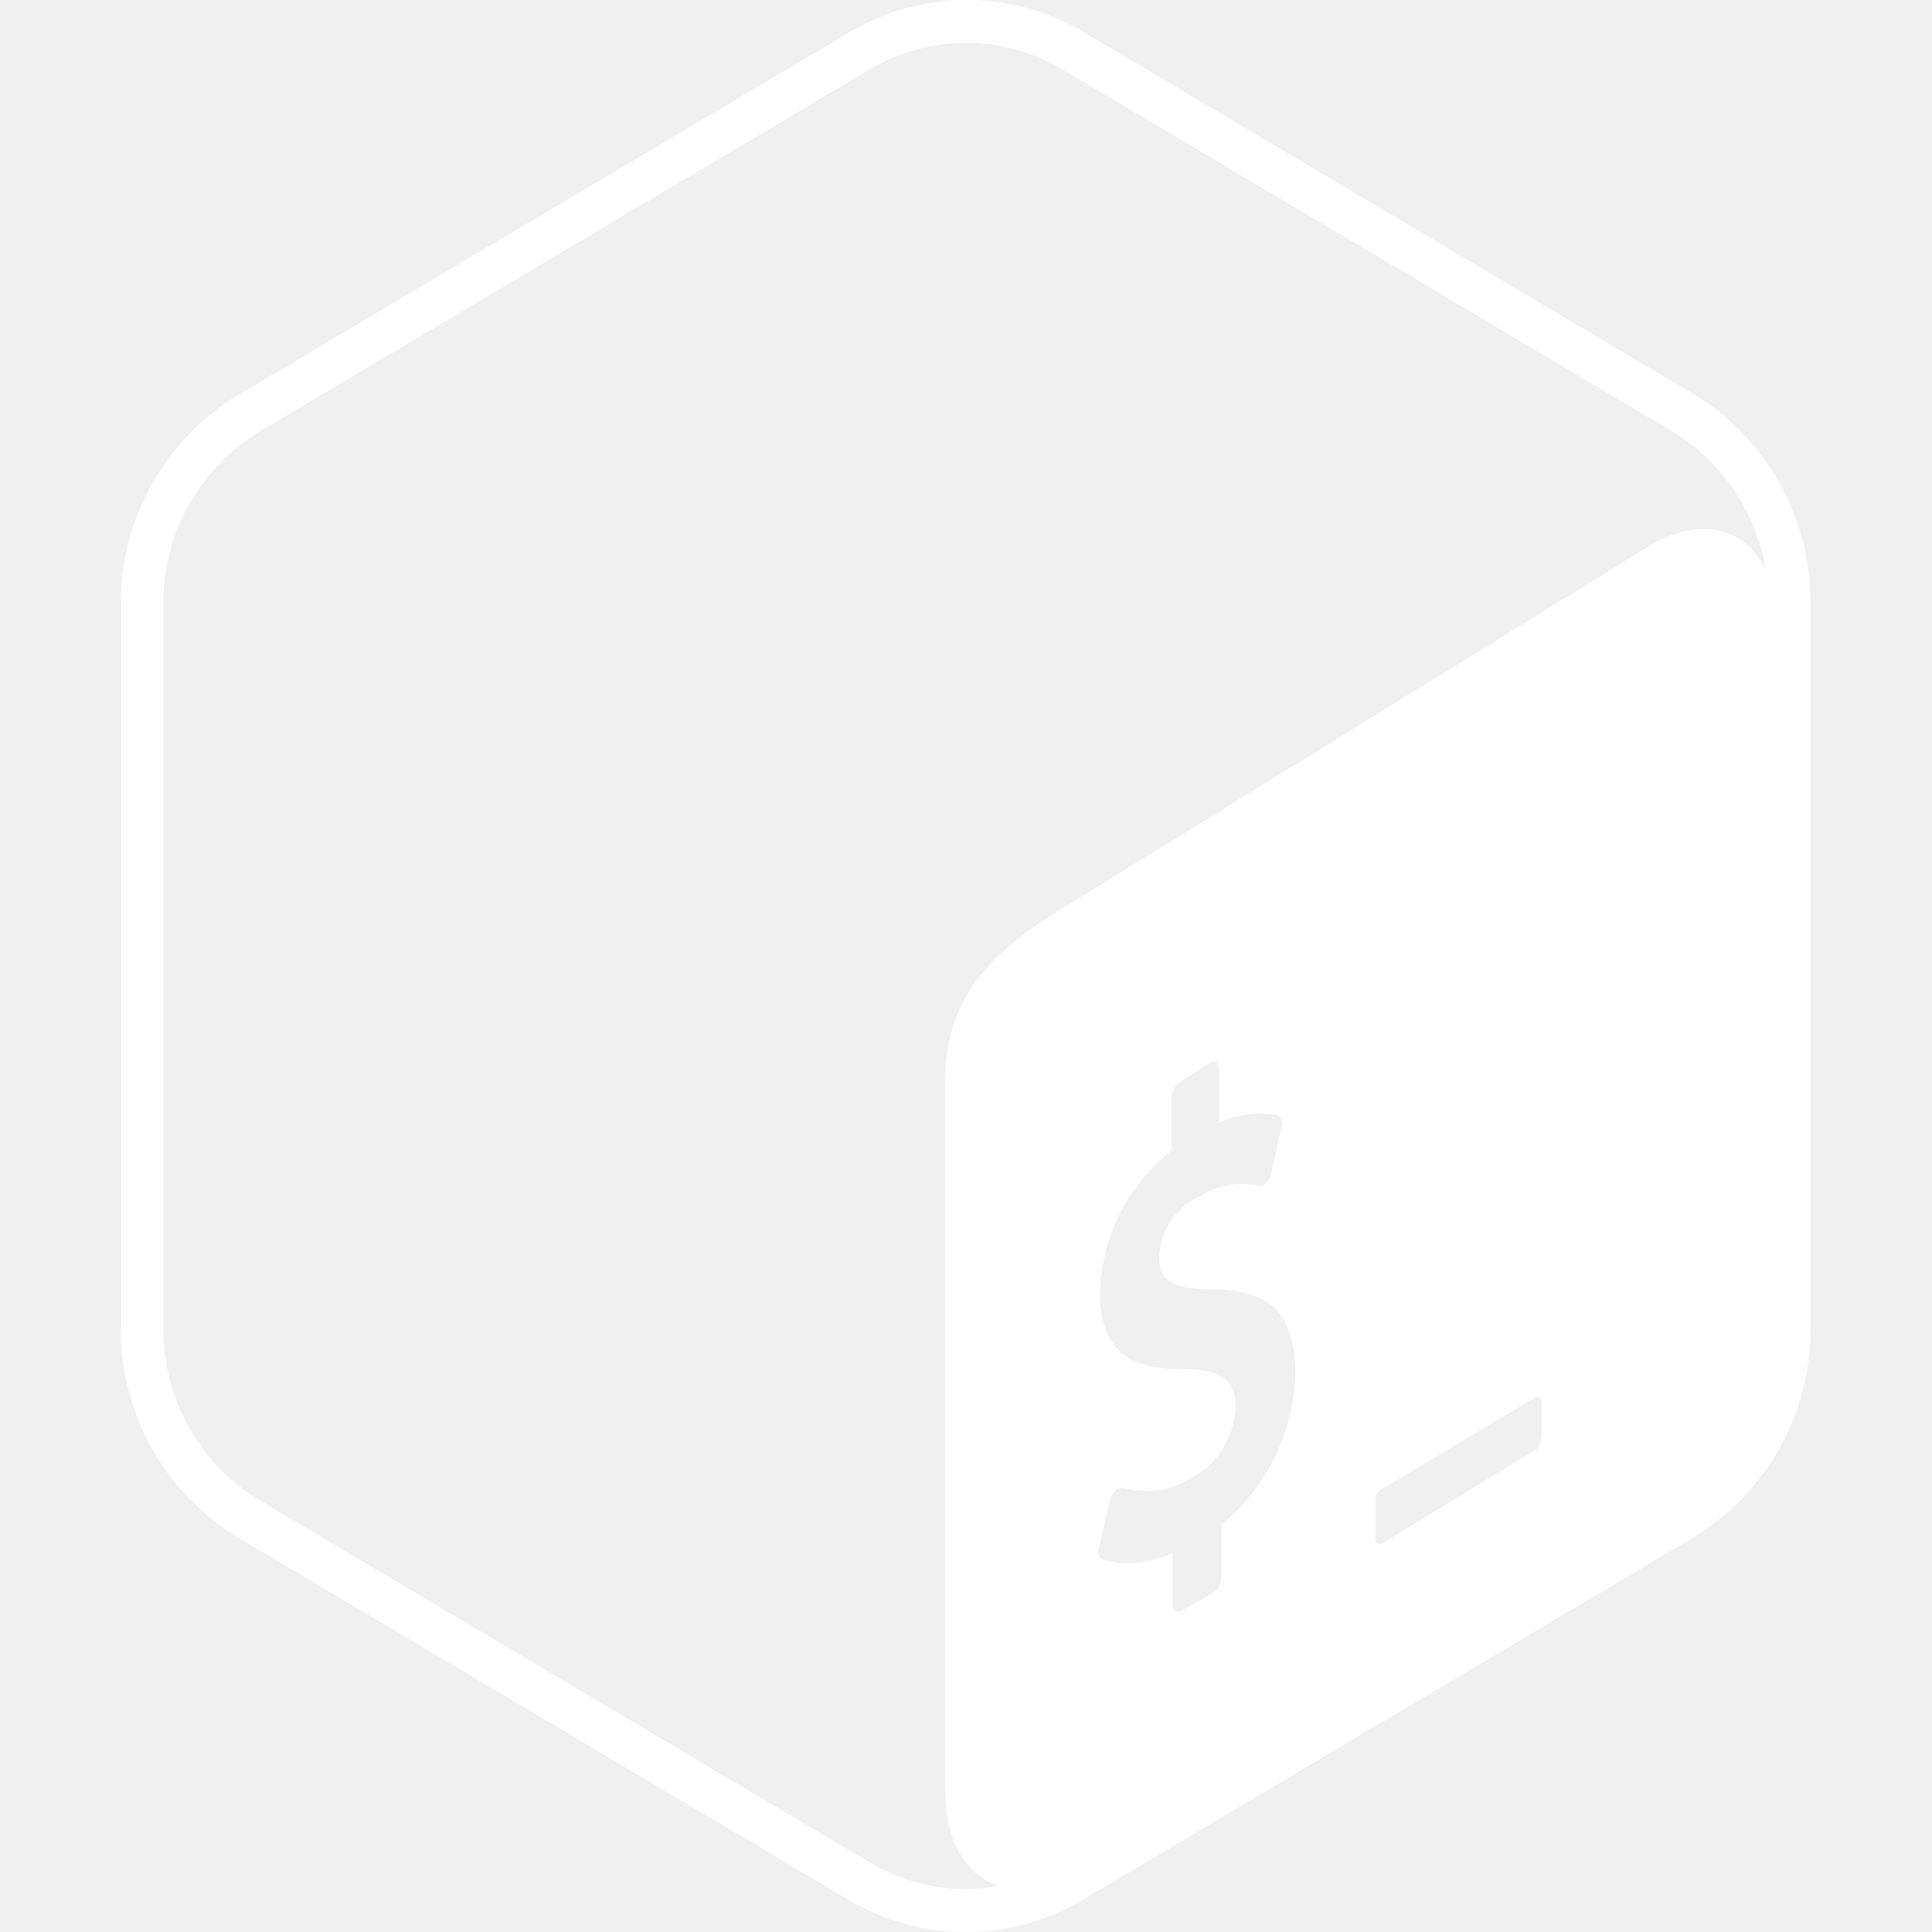
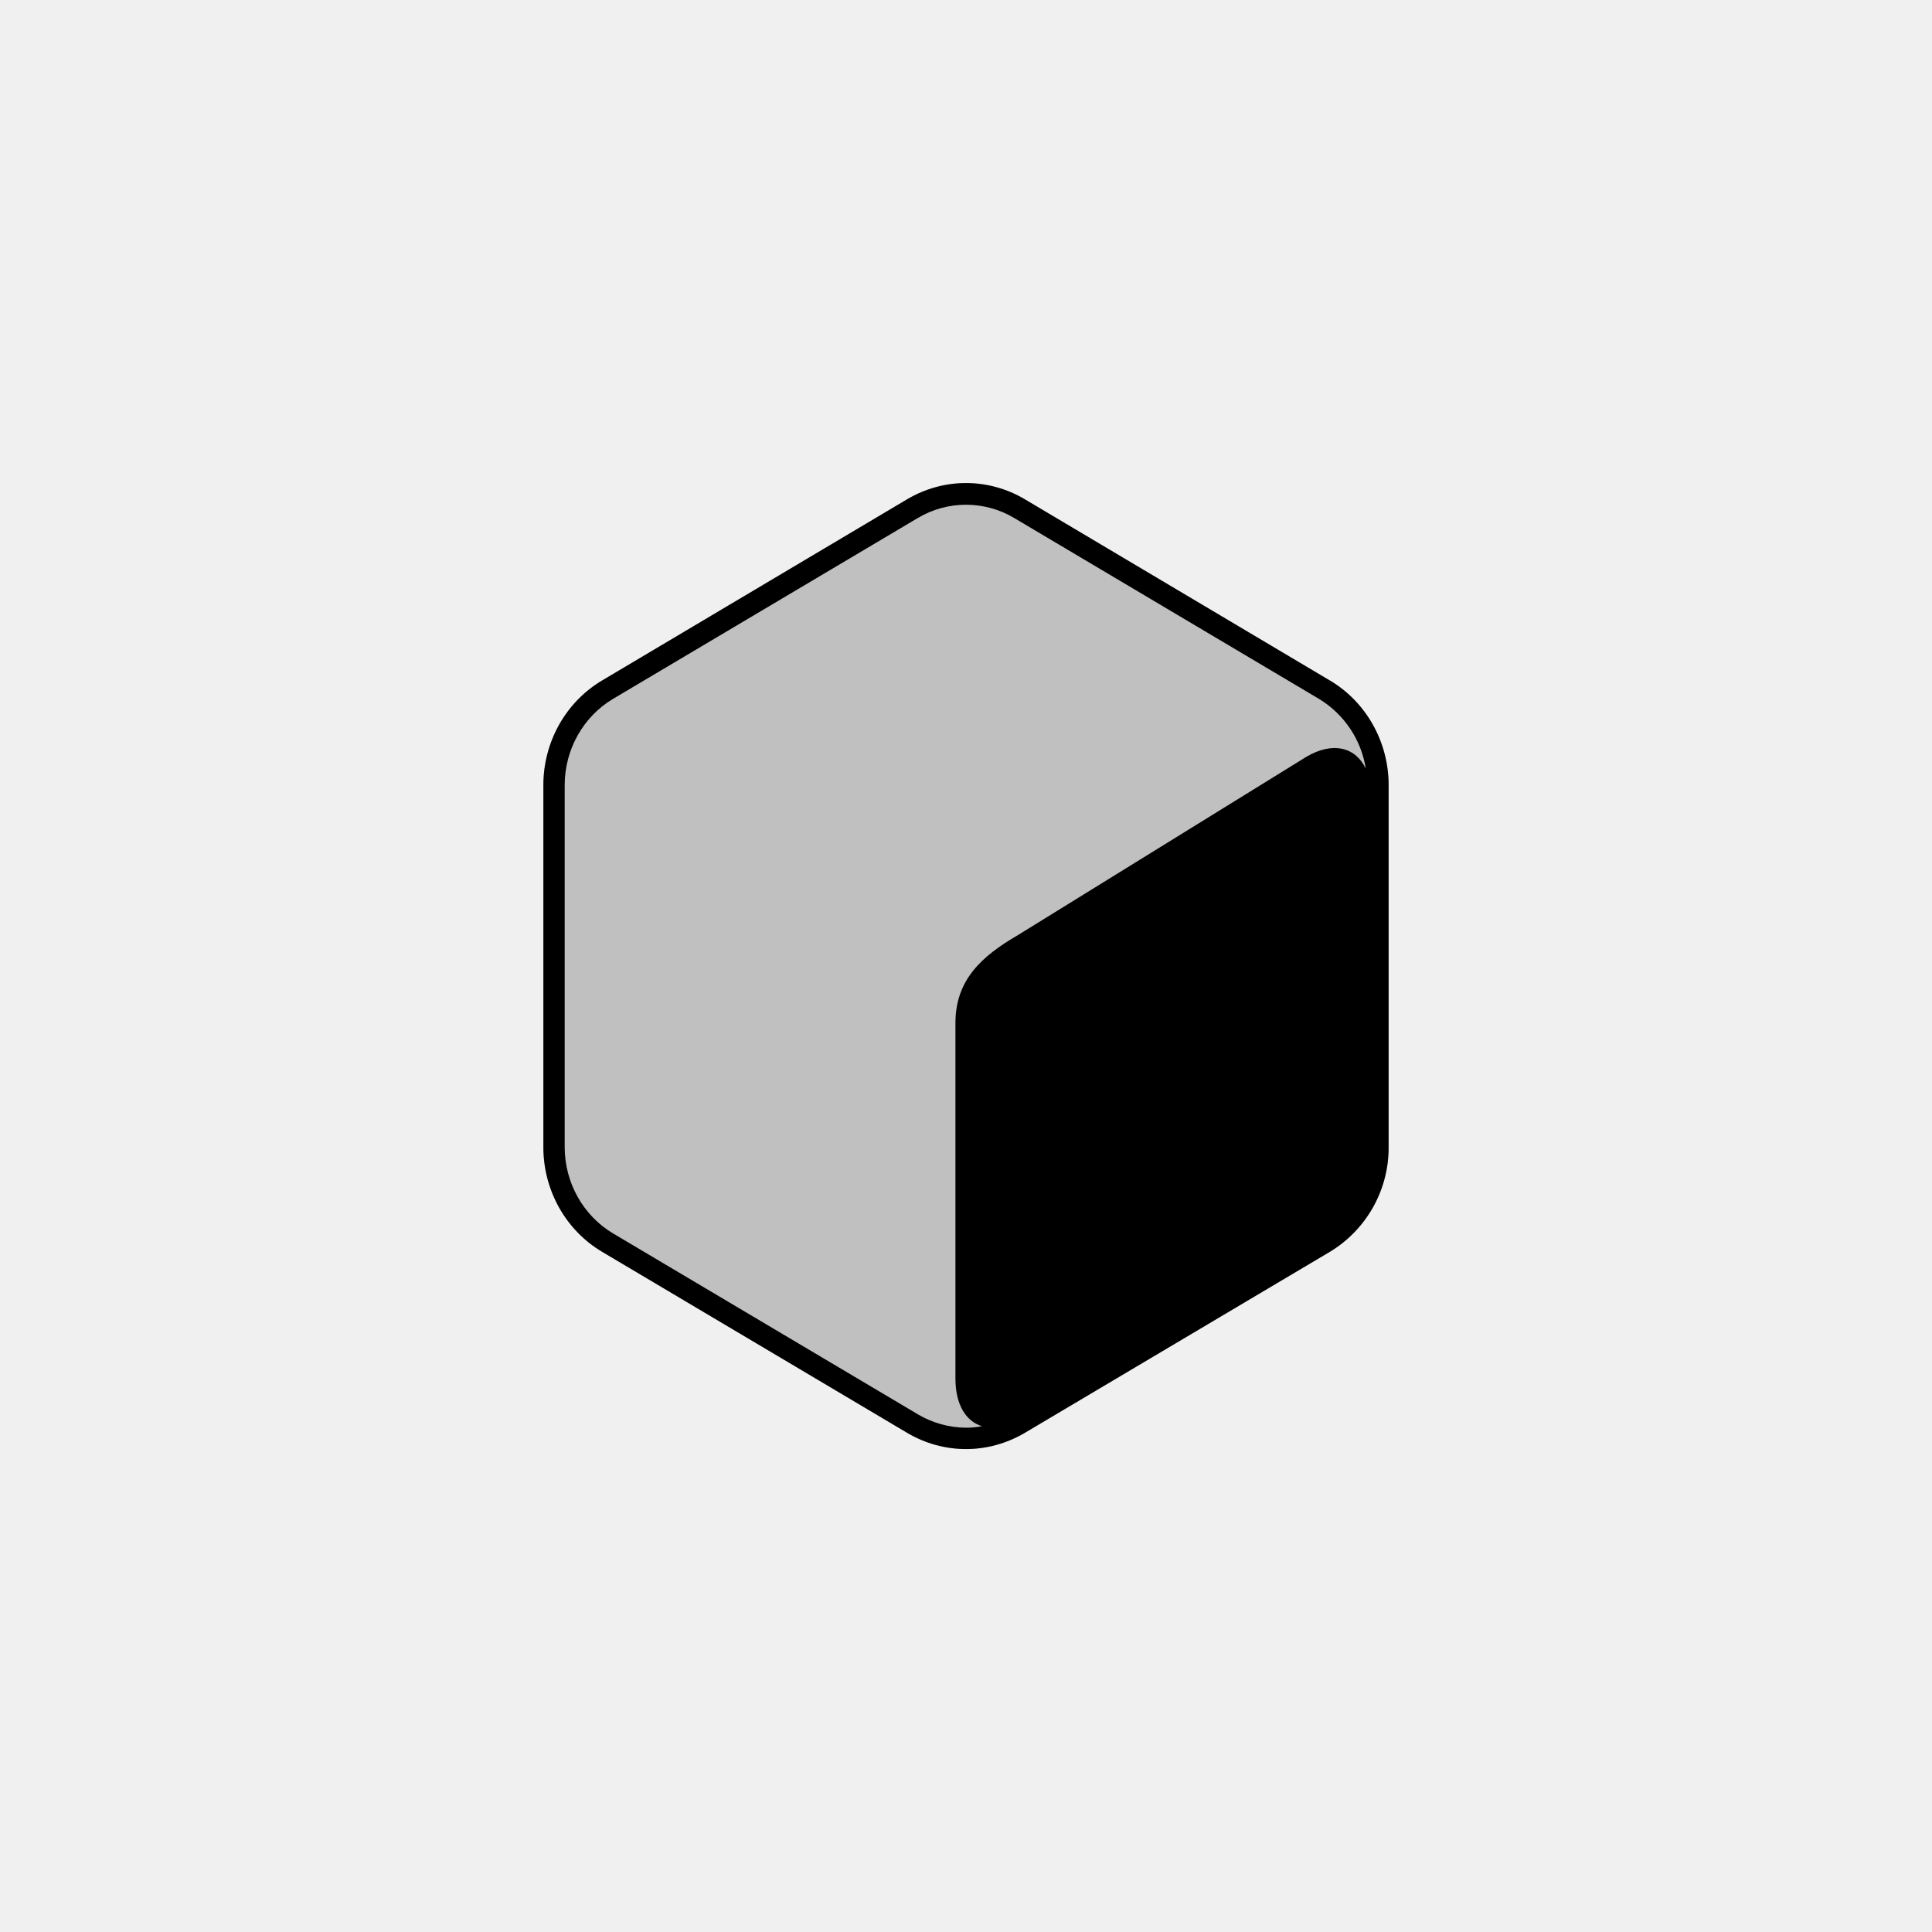
- <svg xmlns="http://www.w3.org/2000/svg" width="64" height="64" viewBox="0 0 32 32">
-   <path fill="#fff" fill-rule="evenodd" d="M28.057 6.53 17.952.532a3.8 3.8 0 0 0-3.88 0L3.965 6.53A4.03 4.03 0 0 0 2 10.002v11.996a4.03 4.03 0 0 0 1.948 3.472l10.105 5.998a3.8 3.8 0 0 0 3.88 0L28.04 25.47a4.03 4.03 0 0 0 1.948-3.472V10.002a4.03 4.03 0 0 0-1.93-3.472zM20.23 25.262v.86a.318.318 0 0 1-.148.265l-.512.293c-.08.042-.148 0-.148-.113v-.847a1.66 1.66 0 0 1-1.164.113c-.062-.042-.086-.122-.056-.2l.183-.78a.322.322 0 0 1 .102-.17.18.18 0 0 1 .05-.035.11.11 0 0 1 .08 0 1.41 1.41 0 0 0 1.059-.134 1.41 1.41 0 0 0 .79-1.21c0-.438-.24-.62-.82-.625-.734 0-1.4-.14-1.43-1.224a3.137 3.137 0 0 1 1.186-2.4v-.872a.34.34 0 0 1 .148-.268l.494-.314c.08-.042.148 0 .148.116v.872a1.61 1.61 0 0 1 .967-.116c.07.04.098.128.064.2l-.173.773a.325.325 0 0 1-.138.195c-.02.012-.05.008-.074 0a1.28 1.28 0 0 0-.931.152 1.17 1.17 0 0 0-.706 1.037c0 .395.208.515.907.53.935 0 1.337.423 1.348 1.362a3.346 3.346 0 0 1-1.228 2.53zm5.293-1.45a.201.201 0 0 1-.078.194L22.9 25.558c-.024.02-.06.023-.087.007s-.04-.05-.033-.08v-.66a.184.184 0 0 1 .116-.162l2.516-1.507c.024-.02.06-.023.087-.007s.04.05.033.08v.582zM27.288 9.06l-9.562 5.906c-1.193.706-2.07 1.478-2.07 2.914v11.778c0 .86.353 1.4.882 1.58a3.14 3.14 0 0 1-.53.053 3.13 3.13 0 0 1-1.595-.441L4.308 24.853A3.3 3.3 0 0 1 2.706 22V10.002a3.304 3.304 0 0 1 1.602-2.858l10.105-5.998c.98-.58 2.196-.58 3.176 0l10.105 5.998c.833.504 1.4 1.35 1.552 2.3-.328-.713-1.083-.9-1.962-.395h.003z" />
+ <svg xmlns="http://www.w3.org/2000/svg" width="1em" height="1em" viewBox="0 0 64 64" fill="currentColor">
+   <path d="m44.05 22.54-10.1-6a3.796 3.796 0 0 0-3.9 0l-10.1 6c-1.206.712-1.95 2.037-1.95 3.468v11.994c0 1.43.744 2.756 1.95 3.468l10.1 5.994c.6.356 1.275.538 1.95.538s1.344-.182 1.95-.538l10.1-5.994A4.03 4.03 0 0 0 46 38.002V26.008c0-1.431-.744-2.756-1.95-3.469z" opacity="0.2" />
+   <path d="m44.05 22.54-10.1-6a3.82 3.82 0 0 0-1.95-.538c-.675 0-1.344.18-1.95.537l-10.1 6c-1.206.713-1.95 2.038-1.95 3.469v11.994c0 1.43.744 2.756 1.95 3.468l10.1 5.994c.6.356 1.275.538 1.95.538s1.344-.182 1.95-.538l10.1-5.994A4.03 4.03 0 0 0 46 38.002V26.008c0-1.431-.744-2.756-1.95-3.469zM30.406 46.851l-10.1-5.994c-.987-.588-1.6-1.681-1.6-2.856V26.008c0-1.175.613-2.269 1.6-2.856l10.1-5.994a3.12 3.12 0 0 1 3.188 0l10.1 5.994a3.298 3.298 0 0 1 1.55 2.312c-.338-.712-1.088-.912-1.969-.394l-9.556 5.907c-1.194.693-2.069 1.48-2.069 2.912v11.775c0 .863.344 1.419.881 1.581-.175.032-.35.05-.531.05a3.189 3.189 0 0 1-1.594-.443z" />
+   <path d="m41.406 39.158-2.518 1.506c-.07.038-.12.081-.12.163v.656c0 .081.057.112.12.075l2.556-1.55c.069-.038.075-.113.075-.194v-.581c.006-.081-.05-.113-.113-.075z" />
+   <path d="M36.05 33.62c.081-.043.15.013.15.12l.006.868c.363-.144.681-.181.969-.119.063.019.088.1.063.2l-.194.769a.35.35 0 0 1-.088.156c-.019.019-.031.031-.05.038-.025.012-.05.018-.075.012-.131-.031-.444-.1-.931.15-.512.263-.694.706-.688 1.038.007.393.207.518.907.525.931.012 1.337.425 1.343 1.362.013.925-.48 1.913-1.237 2.525l.019.863c0 .106-.069.225-.15.262l-.513.294c-.081.044-.15-.006-.15-.113l-.006-.85c-.438.182-.881.225-1.162.113-.057-.019-.075-.1-.057-.188l.188-.78a.304.304 0 0 1 .093-.163c.02-.013.032-.025.05-.038.032-.012.057-.019.082-.006.306.1.694.056 1.069-.138.474-.243.793-.725.787-1.212-.006-.438-.244-.619-.819-.625-.731 0-1.419-.144-1.431-1.225-.006-.888.456-1.813 1.188-2.4l-.007-.869c0-.106.063-.225.15-.269l.494-.3z" />
</svg>
